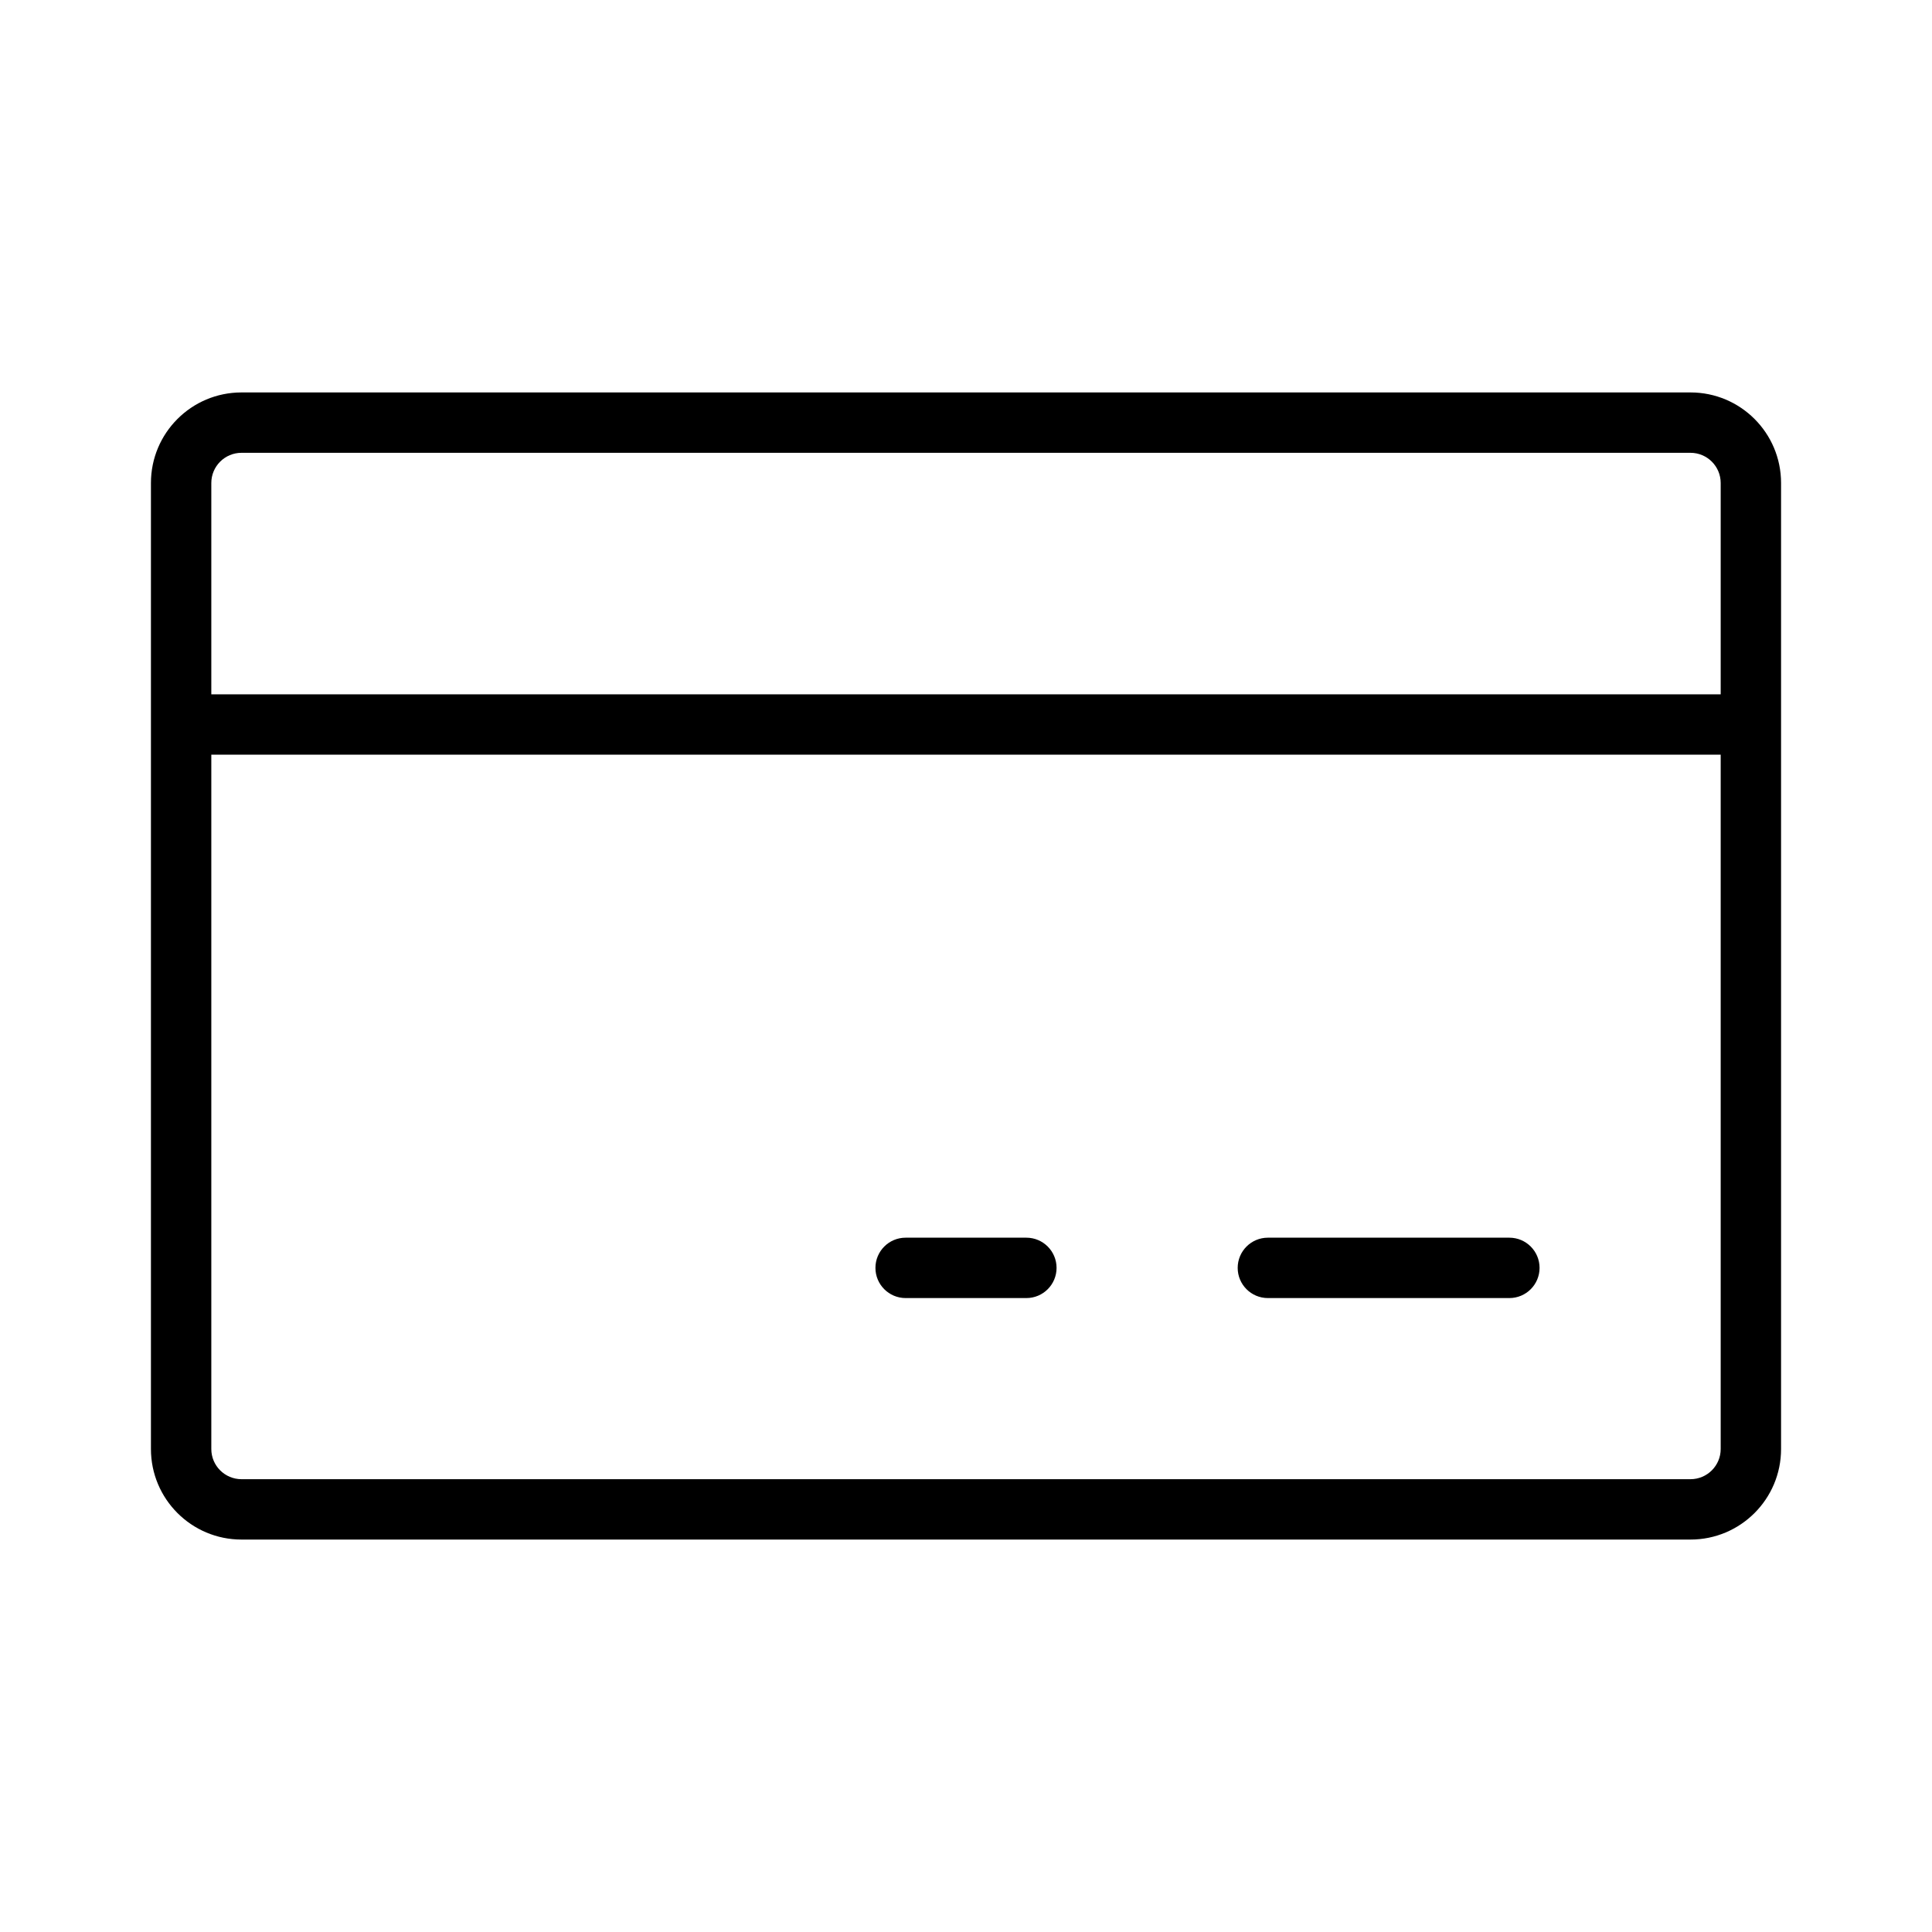
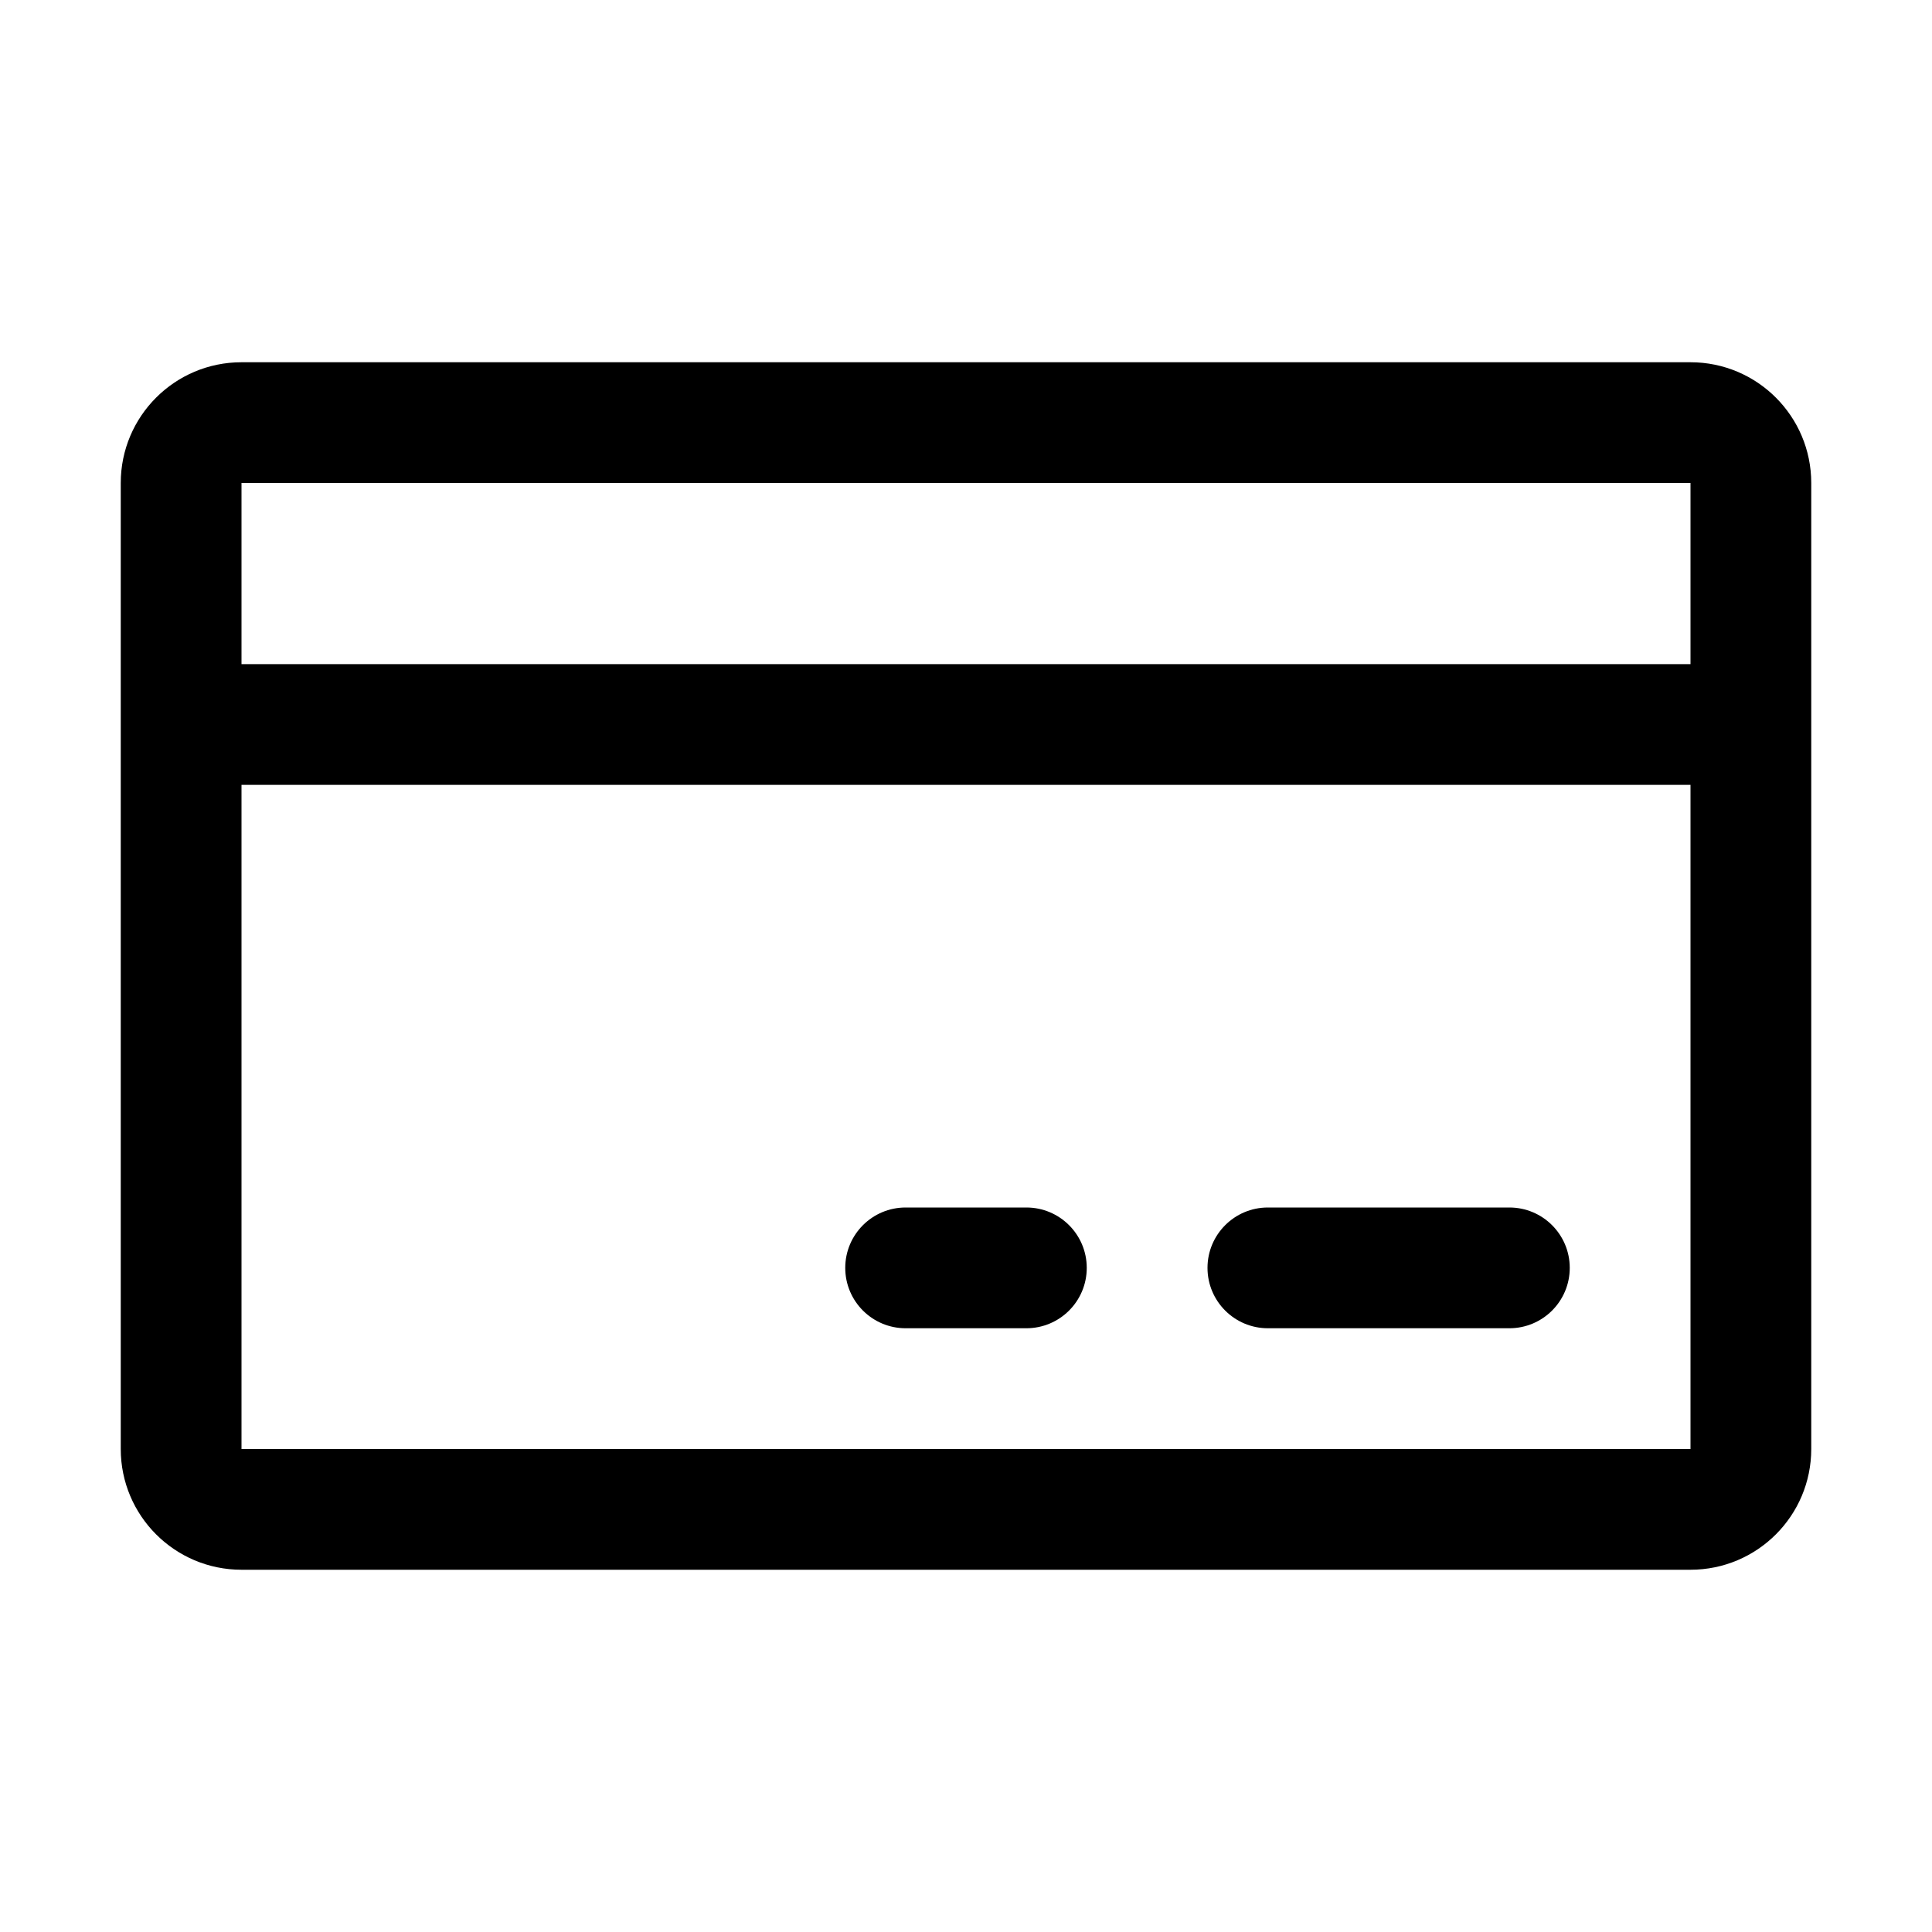
<svg xmlns="http://www.w3.org/2000/svg" viewBox="0 0 256 256" fill="currentColor">
-   <path d="M224,52H32A12,12,0,0,0,20,64V192a12,12,0,0,0,12,12H224a12,12,0,0,0,12-12V64A12,12,0,0,0,224,52ZM32,60H224a4,4,0,0,1,4,4V92H28V64A4,4,0,0,1,32,60ZM224,196H32a4,4,0,0,1-4-4V100H228v92A4,4,0,0,1,224,196Zm-20-28a4,4,0,0,1-4,4H168a4,4,0,0,1,0-8h32A4,4,0,0,1,204,168Zm-64,0a4,4,0,0,1-4,4H120a4,4,0,0,1,0-8h16A4,4,0,0,1,140,168Z" />
+   <path d="M224,48H32A16,16,0,0,0,16,64V192a16,16,0,0,0,16,16H224a16,16,0,0,0,16-16V64A16,16,0,0,0,224,48Zm0,16V88H32V64Zm0,128H32V104H224v88Zm-16-24a8,8,0,0,1-8,8H168a8,8,0,0,1,0-16h32A8,8,0,0,1,208,168Zm-64,0a8,8,0,0,1-8,8H120a8,8,0,0,1,0-16h16A8,8,0,0,1,144,168Z" />
</svg>
